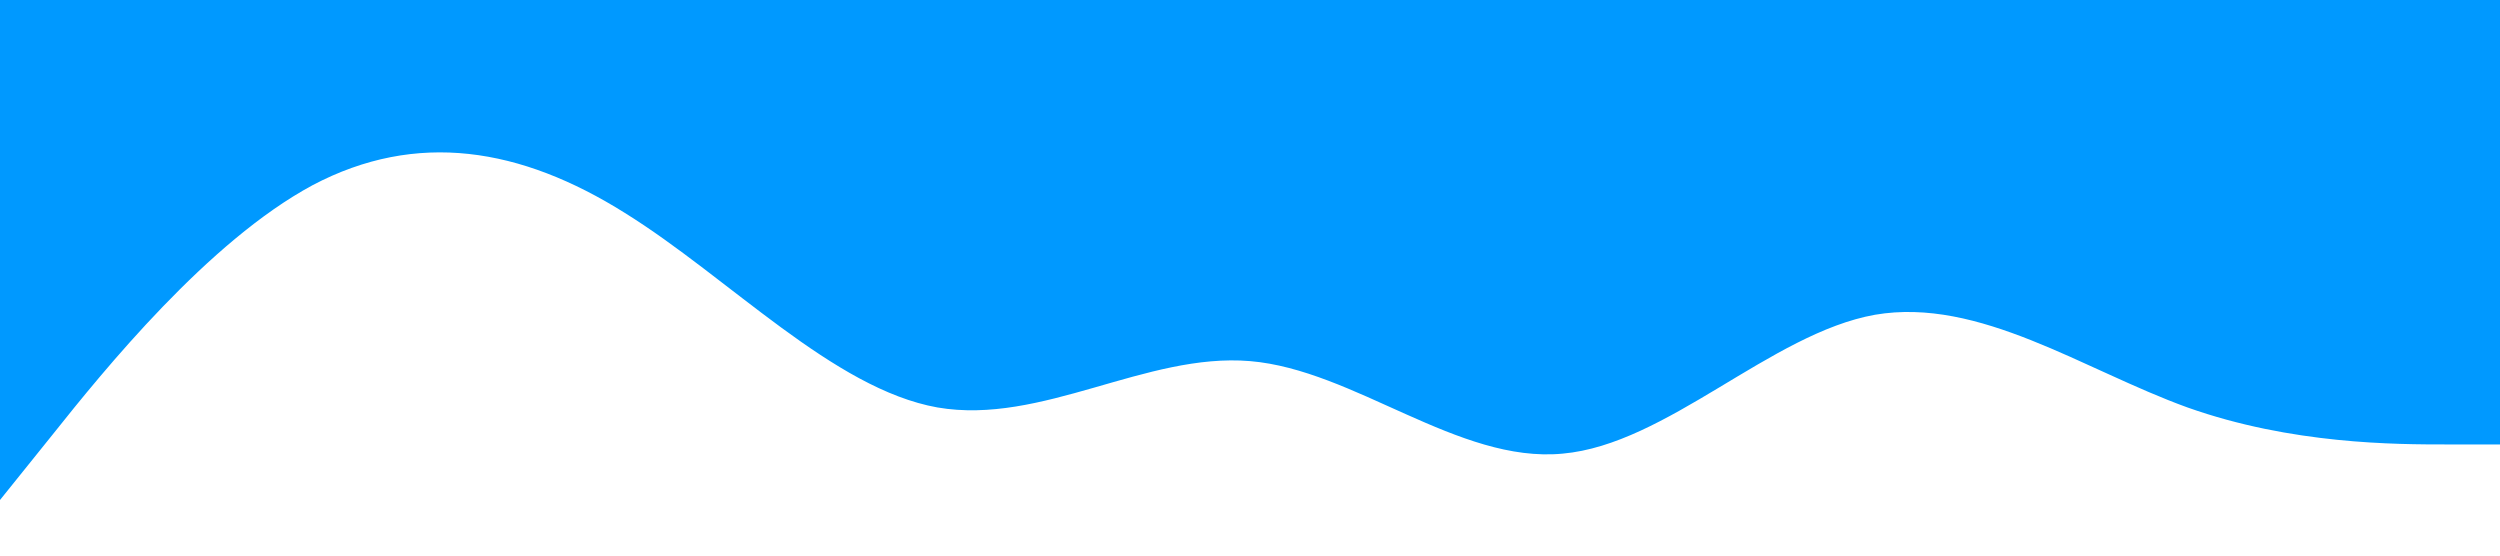
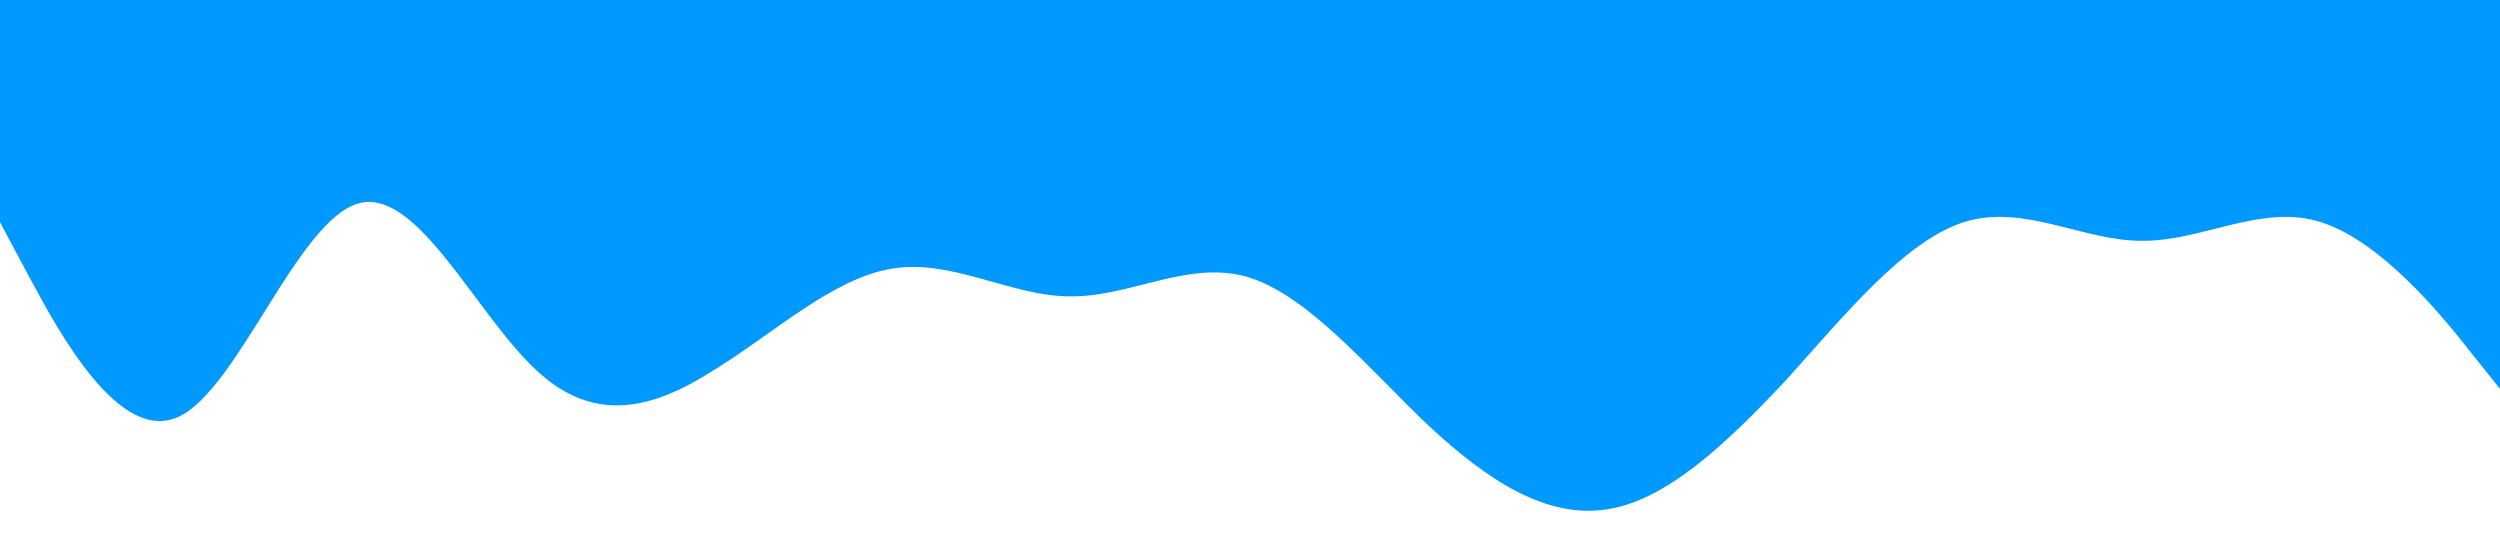
<svg xmlns="http://www.w3.org/2000/svg" viewBox="0 0 1440 320">
-   <path fill="#0099ff" fill-opacity="1" d="M0,288L30,250.7C60,213,120,139,180,106.7C240,75,300,85,360,122.7C420,160,480,224,540,234.7C600,245,660,203,720,208C780,213,840,267,900,261.3C960,256,1020,192,1080,181.3C1140,171,1200,213,1260,234.7C1320,256,1380,256,1410,256L1440,256L1440,0L1410,0C1380,0,1320,0,1260,0C1200,0,1140,0,1080,0C1020,0,960,0,900,0C840,0,780,0,720,0C660,0,600,0,540,0C480,0,420,0,360,0C300,0,240,0,180,0C120,0,60,0,30,0L0,0Z" />
+   <path fill="#0099ff" fill-opacity="1" d="M0,128L17.1,160C34.3,192,69,256,103,240C137.1,224,171,128,206,117.3C240,107,274,181,309,213.3C342.9,245,377,235,411,213.3C445.7,192,480,160,514,154.7C548.6,149,583,171,617,170.7C651.4,171,686,149,720,160C754.3,171,789,213,823,245.3C857.1,277,891,299,926,293.3C960,288,994,256,1029,218.7C1062.9,181,1097,139,1131,128C1165.7,117,1200,139,1234,138.7C1268.6,139,1303,117,1337,128C1371.4,139,1406,181,1423,202.7L1440,224L1440,0L1422.9,0C1405.7,0,1371,0,1337,0C1302.9,0,1269,0,1234,0C1200,0,1166,0,1131,0C1097.1,0,1063,0,1029,0C994.3,0,960,0,926,0C891.4,0,857,0,823,0C788.6,0,754,0,720,0C685.7,0,651,0,617,0C582.9,0,549,0,514,0C480,0,446,0,411,0C377.1,0,343,0,309,0C274.3,0,240,0,206,0C171.4,0,137,0,103,0C68.6,0,34,0,17,0L0,0Z" />
</svg>
